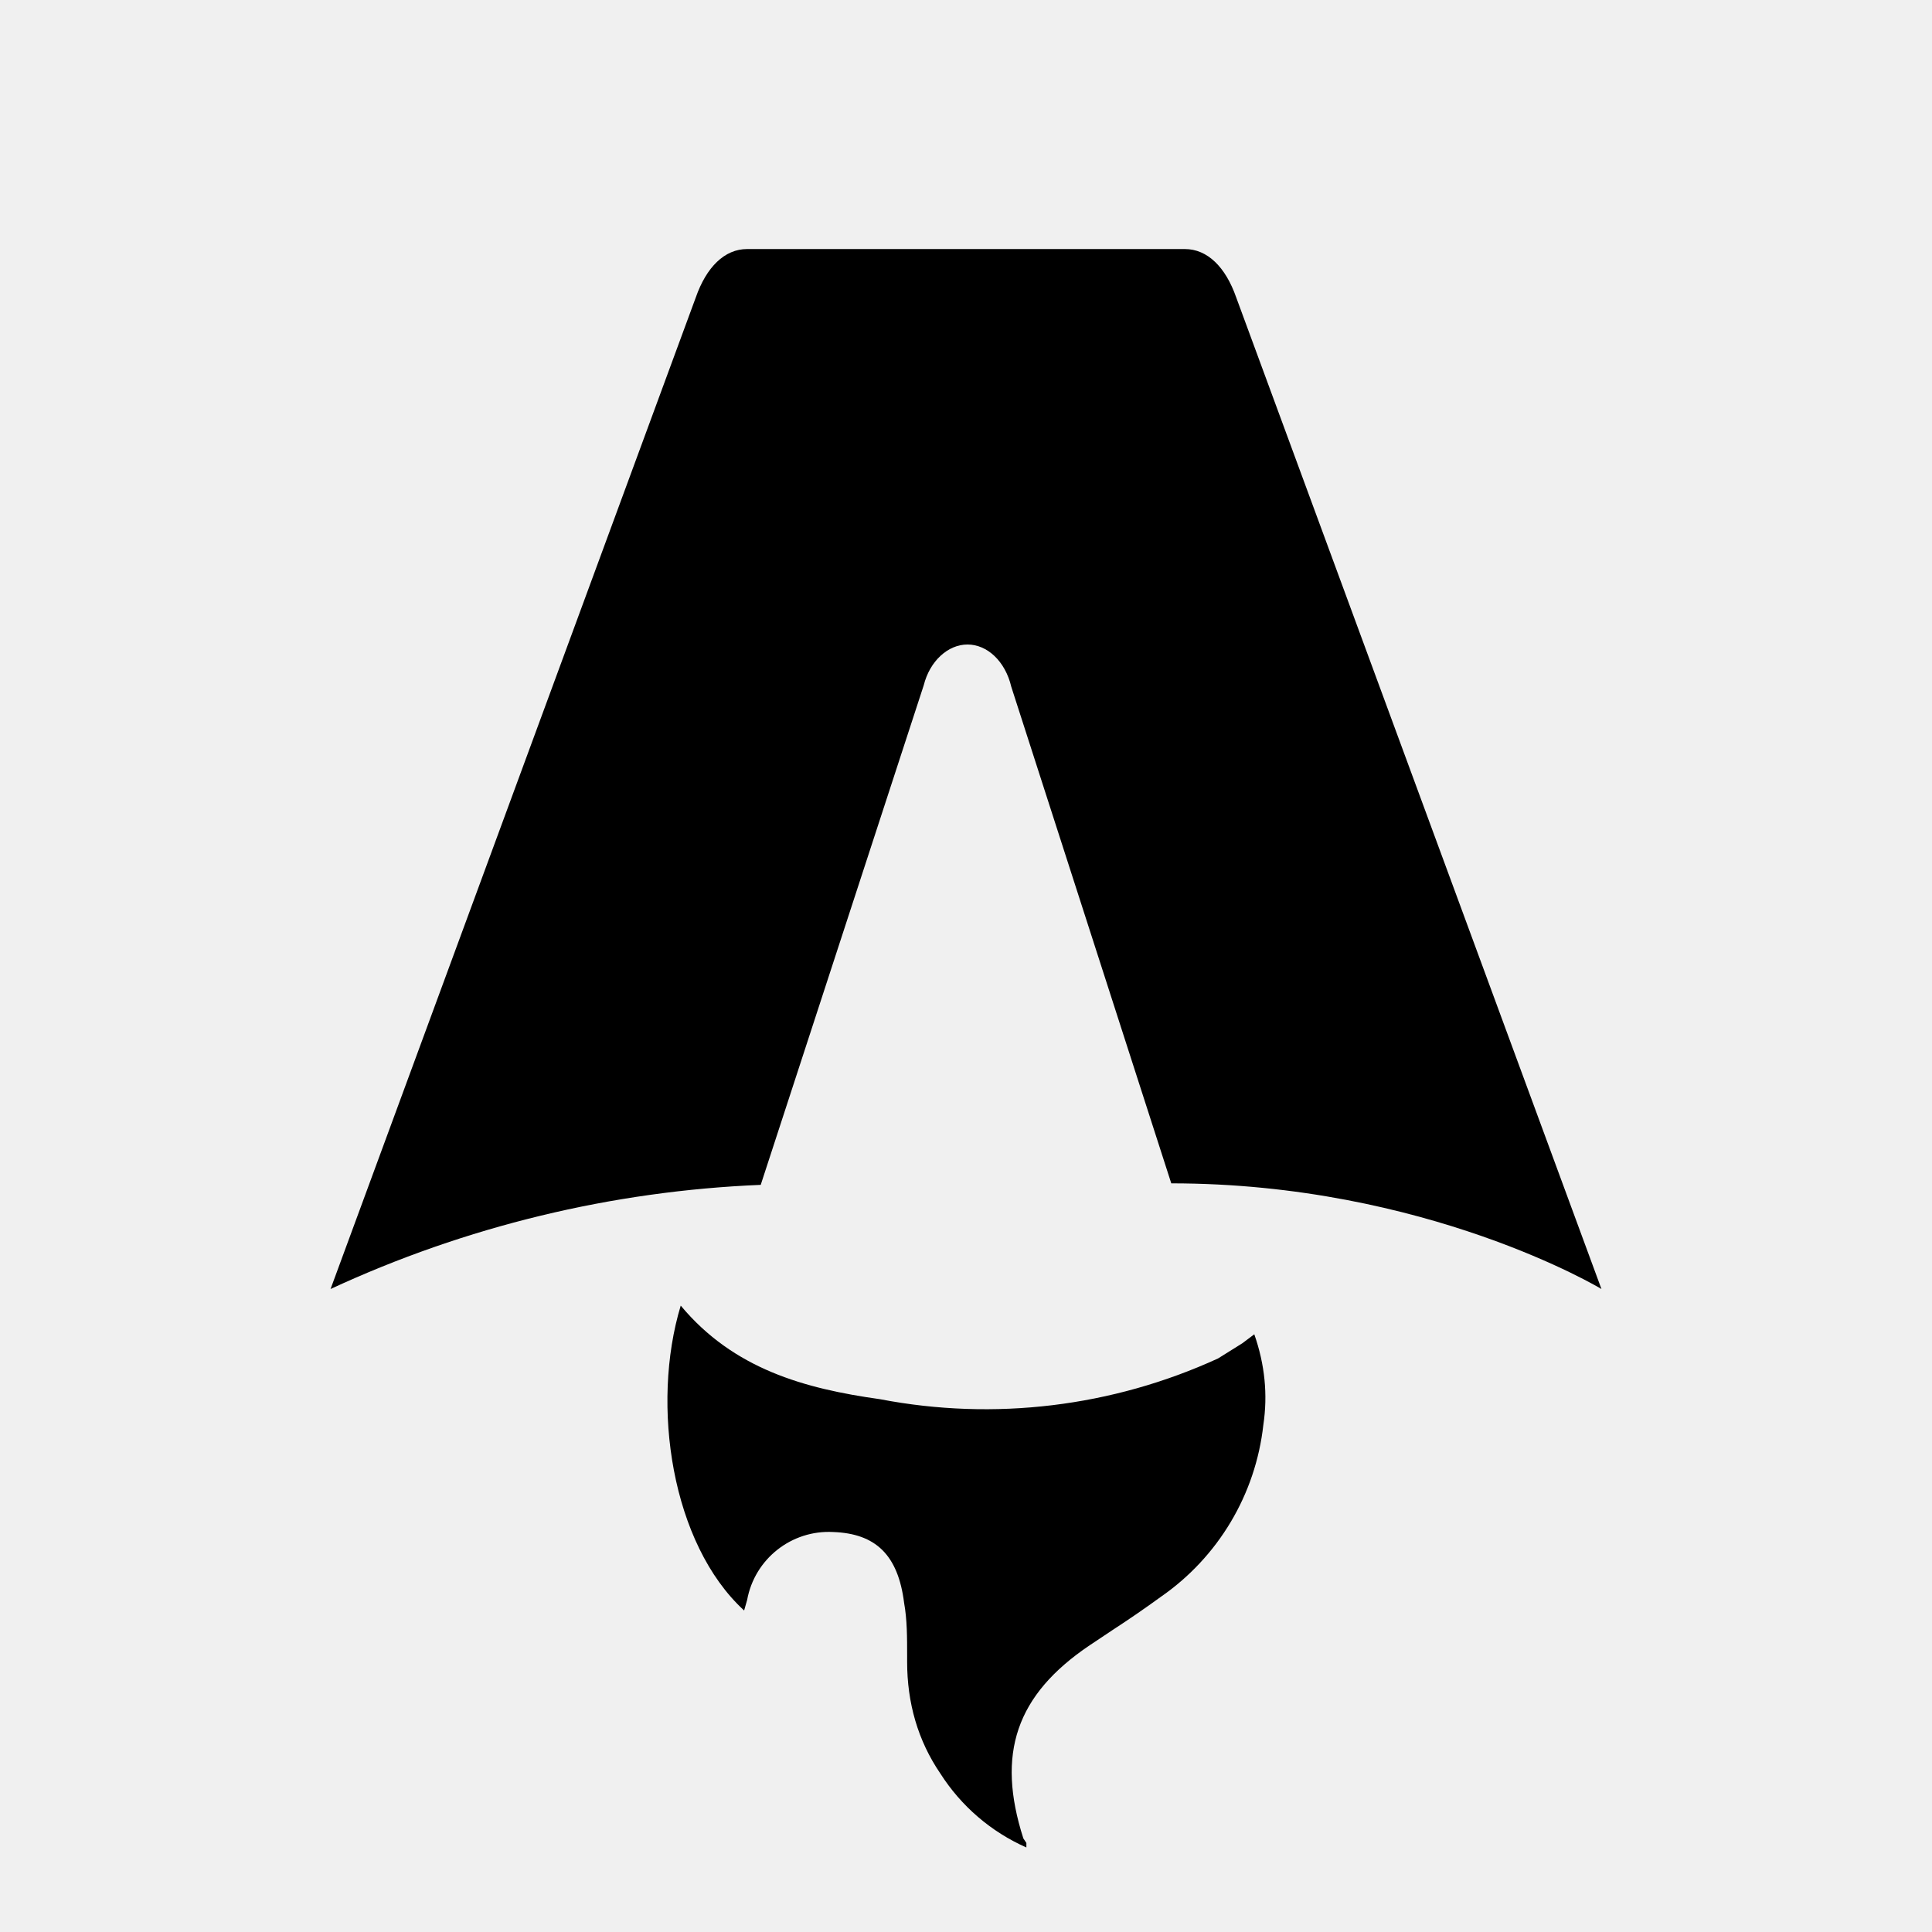
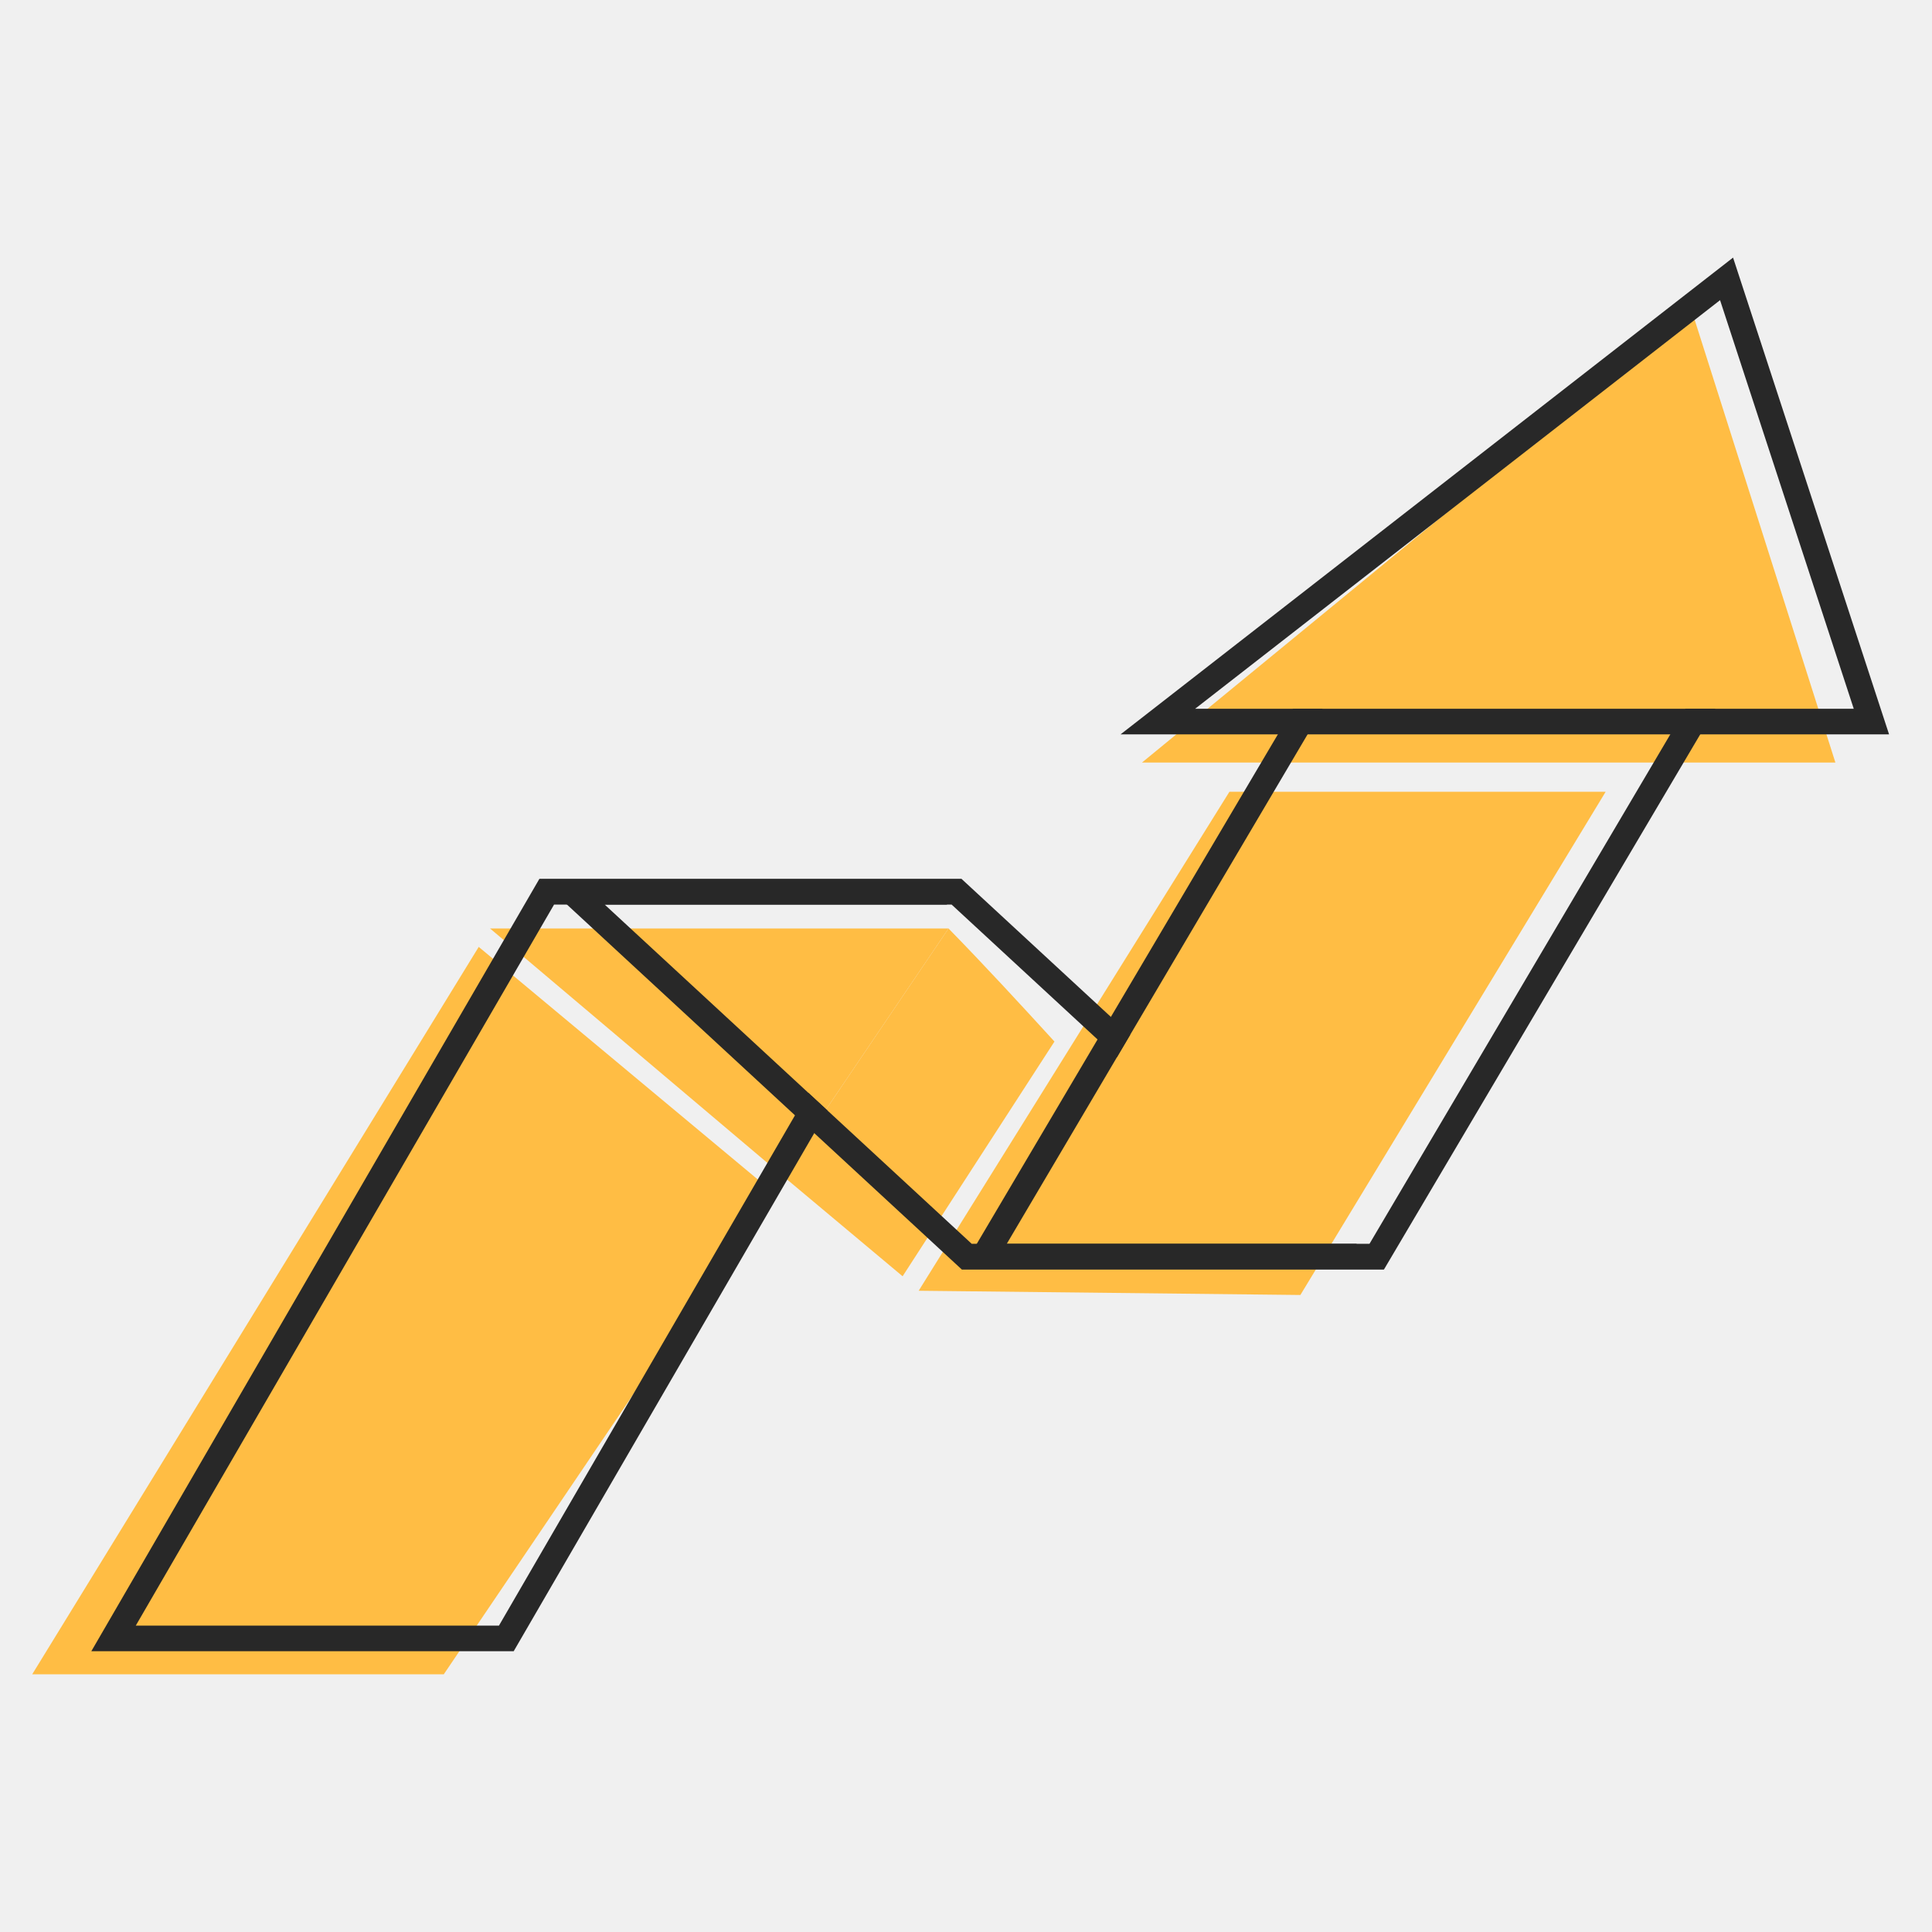
- <svg xmlns="http://www.w3.org/2000/svg" fill="none" viewBox="0 0 128 128">
-   <path d="M50.4 78.5a75.1 75.1 0 0 0-28.5 6.9l24.2-65.7c.7-2 1.9-3.2 3.4-3.2h29c1.5 0 2.7 1.2 3.4 3.2l24.2 65.7s-11.6-7-28.5-7L67 45.5c-.4-1.7-1.6-2.8-2.9-2.8-1.3 0-2.5 1.1-2.9 2.7L50.4 78.5Zm-1.1 28.2Zm-4.2-20.2c-2 6.6-.6 15.8 4.2 20.2a17.5 17.5 0 0 1 .2-.7 5.5 5.5 0 0 1 5.7-4.5c2.8.1 4.3 1.5 4.7 4.7.2 1.1.2 2.3.2 3.5v.4c0 2.7.7 5.2 2.2 7.4a13 13 0 0 0 5.7 4.9v-.3l-.2-.3c-1.8-5.6-.5-9.5 4.4-12.8l1.5-1a73 73 0 0 0 3.2-2.2 16 16 0 0 0 6.8-11.4c.3-2 .1-4-.6-6l-.8.6-1.6 1a37 37 0 0 1-22.4 2.7c-5-.7-9.7-2-13.2-6.2Z" />
-   <style>
-         path { fill: #000; }
-         @media (prefers-color-scheme: dark) {
-             path { fill: #FFF; }
-         }
-     </style>
+ <svg xmlns="http://www.w3.org/2000/svg" width="180" height="180" viewBox="0 0 180 180" fill="none">
+   <path fill-rule="evenodd" clip-rule="evenodd" d="M114.542 73.768L85.59 120.256L121.153 120.651L149.594 73.768H114.542Z" fill="#FFBD44" />
+   <path fill-rule="evenodd" clip-rule="evenodd" d="M157.632 28.992L106.396 71.045H171L157.632 28.992Z" fill="#FFBD44" />
+   <path d="M88.371 86.504H45.655L72.828 109.471L88.371 86.504Z" fill="#FFBD44" />
+   <path fill-rule="evenodd" clip-rule="evenodd" d="M71.844 110.924L44.602 88.22L3 155.992H41.345L70.861 112.378L71.844 110.924Z" fill="#FFBD44" />
+   <path fill-rule="evenodd" clip-rule="evenodd" d="M72.828 109.471L88.371 86.504C91.71 89.921 94.979 93.466 98.242 97.038L84.094 118.907L72.828 109.471Z" fill="#FFBD44" />
+   <path fill-rule="evenodd" clip-rule="evenodd" d="M12.65 151.455L51.619 84.28H85.456H88.213L89.596 81.895H50.245L8.509 153.84H47.86L77.088 103.457L75.293 101.798L46.486 151.455H12.65Z" fill="#282828" />
+   <path fill-rule="evenodd" clip-rule="evenodd" d="M89.596 118.265L50.245 81.895H89.596L105.298 96.407L104.057 98.508L88.663 84.28H88.213H56.339L75.293 101.798L77.088 103.457L90.529 115.88H122.853L93.8 115.88H126.367L128.947 118.265H89.596Z" fill="#282828" />
+   <path fill-rule="evenodd" clip-rule="evenodd" d="M161.465 24L104.4 68.419H176L161.465 24ZM160.254 27.965L111.346 66.034H120.465H123.233H157.027H159.816H172.71L160.254 27.965Z" fill="#282828" />
+   <path fill-rule="evenodd" clip-rule="evenodd" d="M157.027 66.034L127.594 115.88H126.367H93.8L104.057 98.508L105.298 96.407L123.233 66.034H120.465L89.596 118.265H128.947L159.816 66.034H157.027Z" fill="#282828" />
</svg>
